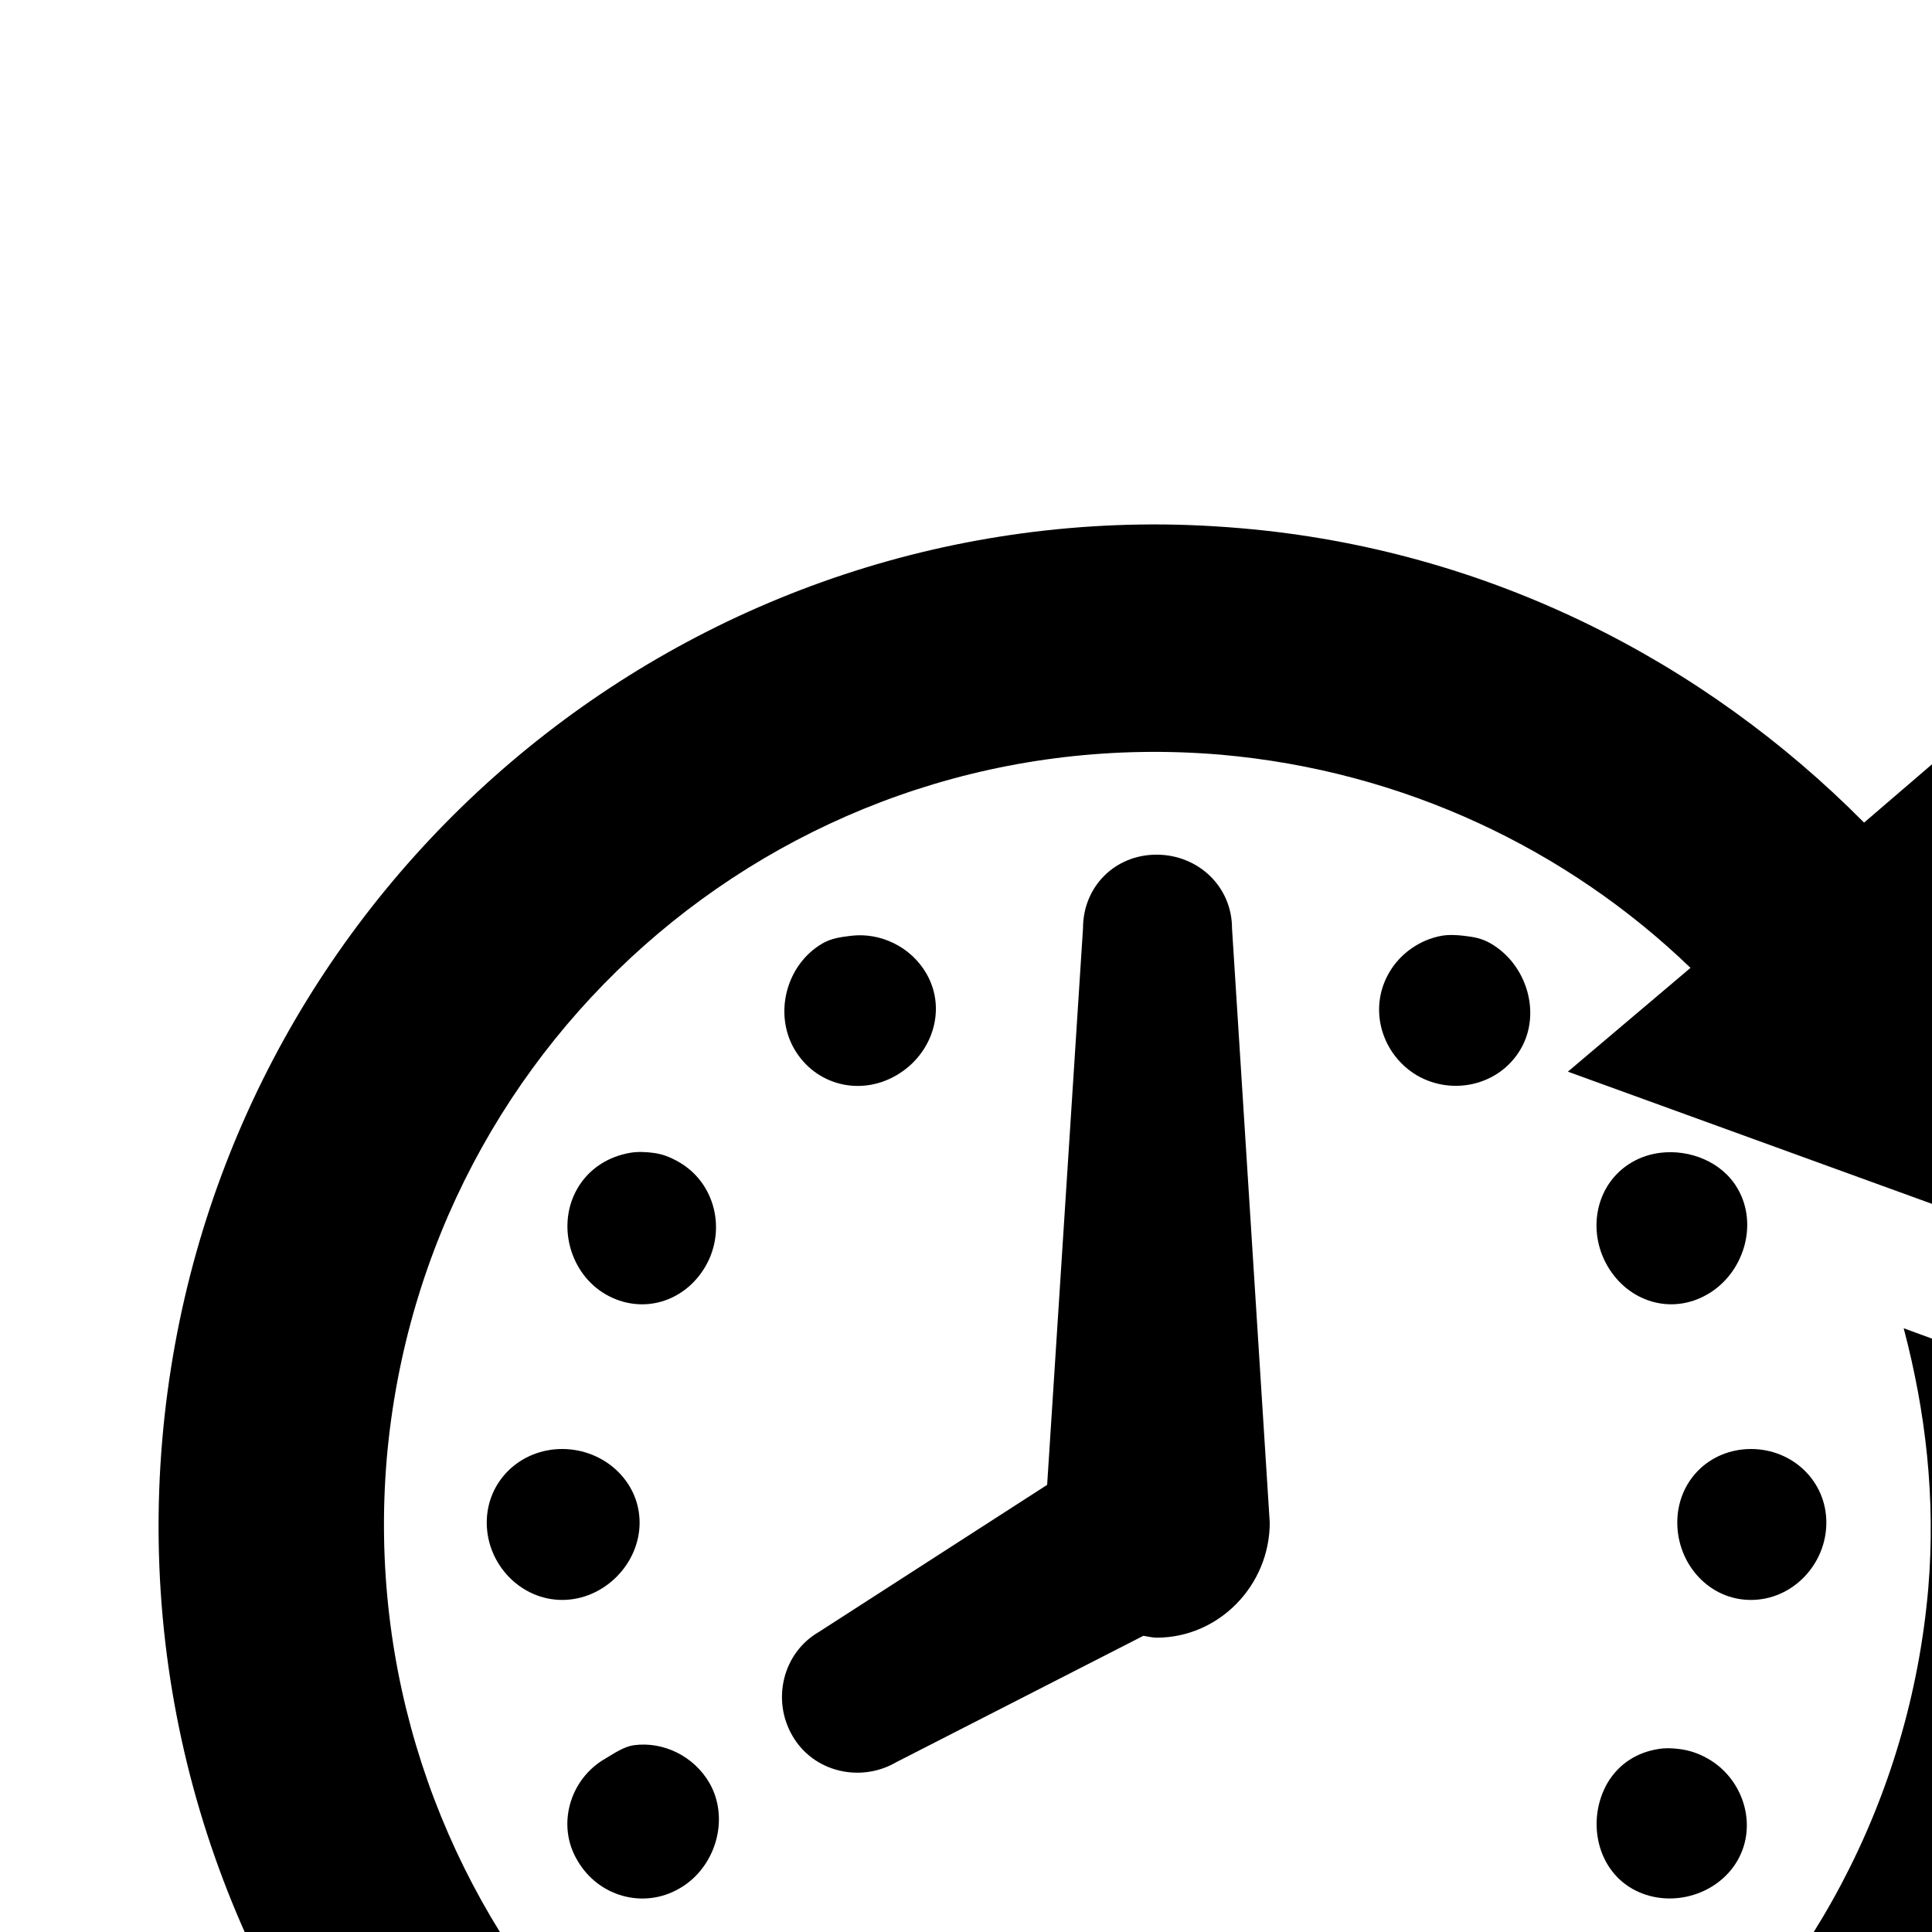
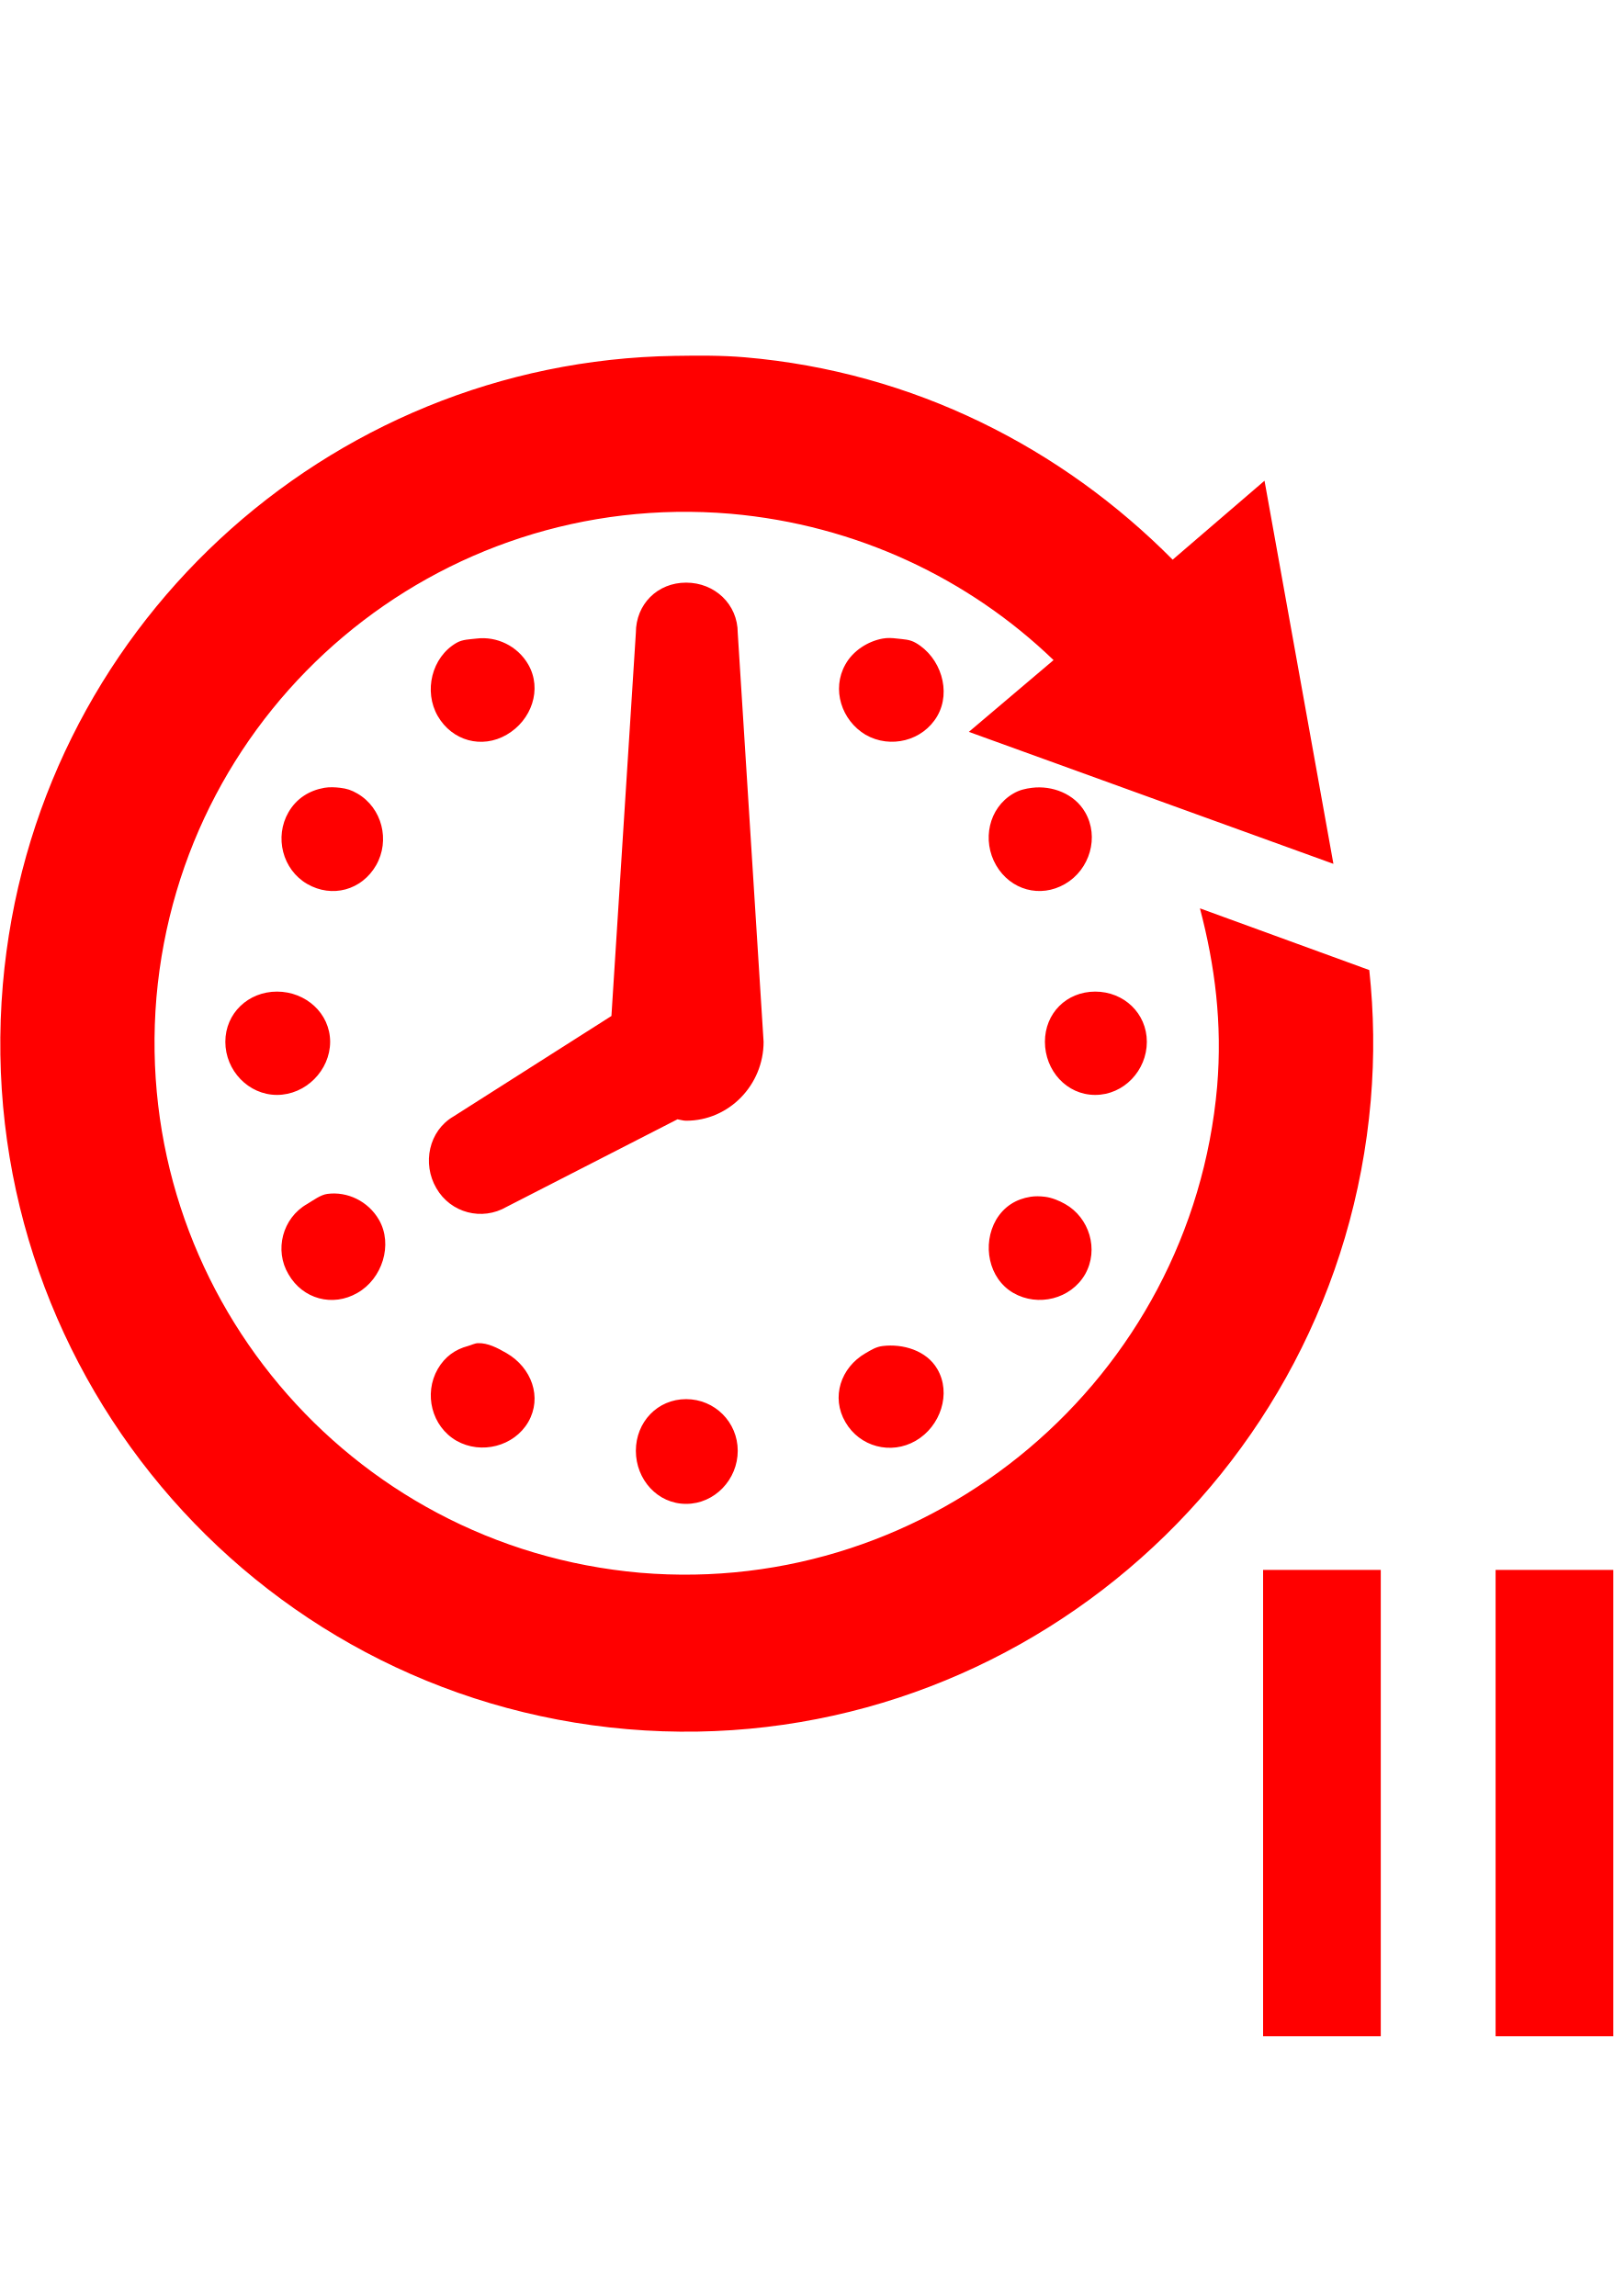
- <svg xmlns="http://www.w3.org/2000/svg" version="1.1" id="Layer_1" x="0px" y="0px" width="32px" height="32px" viewBox="0 0 32 32" enable-background="new 0 0 32 32" xml:space="preserve">
+ <svg xmlns="http://www.w3.org/2000/svg" version="1.1" id="Layer_1" x="0px" y="0px" width="35.13" height="50" viewBox="0 0 35.13 50" enable-background="new 0 0 32 32" xml:space="preserve">
  <defs id="defs6" />
-   <path d="M 18.875 8.688 C 10.492 8.818 3.424 15.302 2.688 23.844 C 1.907 32.954 8.642 40.995 17.75 41.781 C 26.863 42.562 34.87 35.765 35.656 26.656 C 35.749 25.573 35.735 24.54 35.625 23.5 L 31.531 22 C 31.895 23.381 32.064 24.808 31.938 26.312 C 31.323 33.359 25.111 38.626 18.062 38.031 C 11.016 37.413 5.811 31.204 6.406 24.156 C 7.024 17.108 13.171 11.904 20.219 12.5 C 23.253 12.766 25.967 14.072 28 16.031 L 25.969 17.75 L 34.75 20.938 L 33.094 11.719 L 30.875 13.625 C 28.21 10.937 24.632 9.1 20.562 8.75 C 19.994 8.701 19.434 8.679 18.875 8.688 z M 19.156 14.156 C 18.467 14.156 17.938 14.685 17.938 15.375 L 17.344 24.594 L 13.562 27.031 C 12.965 27.377 12.779 28.156 13.125 28.75 C 13.469 29.349 14.249 29.534 14.844 29.188 L 18.938 27.094 C 19.005 27.104 19.085 27.125 19.156 27.125 C 20.192 27.126 21.031 26.256 21.031 25.219 L 20.406 15.375 C 20.406 14.685 19.846 14.156 19.156 14.156 z M 14.094 15.5 C 13.933 15.52 13.774 15.539 13.625 15.625 C 13.028 15.97 12.811 16.778 13.156 17.375 C 13.504 17.974 14.246 18.16 14.844 17.812 C 15.442 17.468 15.689 16.722 15.344 16.125 C 15.085 15.677 14.577 15.44 14.094 15.5 z M 23.875 15.5 C 23.525 15.563 23.186 15.79 23 16.125 C 22.661 16.725 22.891 17.468 23.469 17.812 C 24.067 18.157 24.841 17.972 25.188 17.375 C 25.534 16.779 25.287 15.97 24.688 15.625 C 24.538 15.539 24.411 15.52 24.25 15.5 C 24.129 15.485 23.992 15.479 23.875 15.5 z M 10.438 19.094 C 10.079 19.156 9.756 19.352 9.562 19.688 C 9.218 20.285 9.436 21.093 10.031 21.438 C 10.631 21.784 11.343 21.569 11.688 20.969 C 12.031 20.371 11.846 19.596 11.25 19.25 C 11.1 19.164 10.974 19.114 10.812 19.094 C 10.692 19.079 10.557 19.073 10.438 19.094 z M 27.5 19.094 C 27.339 19.114 27.178 19.164 27.031 19.25 C 26.433 19.597 26.279 20.373 26.625 20.969 C 26.971 21.565 27.684 21.785 28.281 21.438 C 28.879 21.094 29.129 20.285 28.781 19.688 C 28.524 19.24 27.982 19.034 27.5 19.094 z M 9.312 24 C 8.62 24 8.062 24.53 8.062 25.219 C 8.062 25.91 8.624 26.5 9.312 26.5 C 10.002 26.5 10.593 25.908 10.594 25.219 C 10.592 24.529 10.003 24.001 9.312 24 z M 29 24 C 28.308 24.003 27.781 24.532 27.781 25.219 C 27.782 25.908 28.309 26.5 29 26.5 C 29.69 26.501 30.25 25.91 30.25 25.219 C 30.25 24.53 29.69 24 29 24 z M 10.5 28.906 C 10.339 28.928 10.181 29.035 10.031 29.125 C 9.434 29.464 9.216 30.233 9.562 30.812 C 9.905 31.411 10.655 31.625 11.25 31.281 C 11.849 30.943 12.095 30.13 11.75 29.531 C 11.491 29.084 10.984 28.841 10.5 28.906 z M 27.469 28.969 C 27.12 29.024 26.818 29.207 26.625 29.531 C 26.283 30.126 26.433 30.936 27.031 31.281 C 27.627 31.624 28.438 31.409 28.781 30.812 C 29.12 30.214 28.866 29.452 28.281 29.125 C 28.131 29.04 27.974 28.988 27.812 28.969 C 27.691 28.954 27.585 28.95 27.469 28.969 z M 14.156 32.5 C 14.077 32.503 13.983 32.542 13.906 32.562 C 13.598 32.645 13.33 32.826 13.156 33.125 C 12.813 33.724 13.029 34.5 13.625 34.844 C 14.222 35.182 15.001 34.961 15.344 34.375 C 15.69 33.776 15.441 33.065 14.844 32.719 C 14.62 32.59 14.393 32.492 14.156 32.5 z M 23.906 32.562 C 23.745 32.582 23.618 32.633 23.469 32.719 C 22.87 33.065 22.65 33.778 23 34.375 C 23.342 34.971 24.09 35.191 24.688 34.844 C 25.285 34.5 25.534 33.711 25.188 33.125 C 24.928 32.677 24.389 32.503 23.906 32.562 z M 19.156 33.844 C 18.467 33.844 17.938 34.403 17.938 35.094 C 17.938 35.785 18.467 36.344 19.156 36.344 C 19.846 36.344 20.406 35.785 20.406 35.094 C 20.406 34.403 19.846 33.844 19.156 33.844 z M 33.062 37.938 L 33.062 49.188 L 35.875 49.188 L 35.875 37.938 L 33.062 37.938 z M 38.656 37.938 L 38.656 49.188 L 41.5 49.188 L 41.5 37.938 L 38.656 37.938 z " id="timeforward" />
+   <path style="fill:#ff0000;fill-opacity:1" d="M 14.688 7.75 C 7.111 7.868 0.728 13.717 0.062 21.438 C -0.643 29.671 5.425 36.946 13.656 37.656 C 21.892 38.362 29.133 32.201 29.844 23.969 C 29.927 22.99 29.912 22.065 29.812 21.125 L 26.125 19.781 C 26.454 21.029 26.614 22.297 26.5 23.656 C 25.944 30.024 20.308 34.788 13.938 34.25 C 7.569 33.691 2.869 28.088 3.406 21.719 C 3.964 15.348 9.537 10.649 15.906 11.188 C 18.648 11.428 21.1 12.604 22.938 14.375 L 21.094 15.938 L 29.031 18.812 L 27.531 10.469 L 25.531 12.188 C 23.122 9.758 19.897 8.097 16.219 7.781 C 15.705 7.737 15.193 7.742 14.688 7.75 z M 14.938 12.688 C 14.314 12.688 13.844 13.158 13.844 13.781 L 13.312 22.125 L 9.875 24.312 C 9.335 24.625 9.187 25.339 9.5 25.875 C 9.811 26.416 10.494 26.594 11.031 26.281 L 14.75 24.375 C 14.811 24.384 14.873 24.406 14.938 24.406 C 15.874 24.407 16.625 23.625 16.625 22.688 L 16.062 13.781 C 16.062 13.158 15.561 12.688 14.938 12.688 z M 10.375 13.906 C 10.229 13.924 10.072 13.922 9.938 14 C 9.398 14.312 9.22 15.054 9.531 15.594 C 9.845 16.135 10.491 16.314 11.031 16 C 11.572 15.688 11.812 15.009 11.5 14.469 C 11.266 14.064 10.812 13.852 10.375 13.906 z M 19.219 13.906 C 18.902 13.963 18.574 14.166 18.406 14.469 C 18.1 15.011 18.322 15.688 18.844 16 C 19.385 16.312 20.093 16.134 20.406 15.594 C 20.719 15.055 20.48 14.312 19.938 14 C 19.803 13.922 19.677 13.924 19.531 13.906 C 19.422 13.893 19.324 13.887 19.219 13.906 z M 7.062 17.156 C 6.738 17.213 6.457 17.384 6.281 17.688 C 5.97 18.227 6.15 18.938 6.688 19.25 C 7.23 19.563 7.876 19.386 8.188 18.844 C 8.498 18.304 8.32 17.594 7.781 17.281 C 7.646 17.203 7.552 17.174 7.406 17.156 C 7.297 17.143 7.171 17.137 7.062 17.156 z M 22.469 17.156 C 22.324 17.174 22.195 17.203 22.062 17.281 C 21.522 17.595 21.375 18.305 21.688 18.844 C 22 19.382 22.648 19.564 23.188 19.25 C 23.727 18.939 23.939 18.227 23.625 17.688 C 23.393 17.283 22.904 17.102 22.469 17.156 z M 6.031 21.594 C 5.406 21.594 4.906 22.065 4.906 22.688 C 4.906 23.312 5.409 23.844 6.031 23.844 C 6.655 23.844 7.186 23.311 7.188 22.688 C 7.186 22.064 6.656 21.595 6.031 21.594 z M 23.844 21.594 C 23.218 21.596 22.75 22.066 22.75 22.688 C 22.751 23.311 23.219 23.844 23.844 23.844 C 24.467 23.845 24.969 23.312 24.969 22.688 C 24.969 22.065 24.467 21.594 23.844 21.594 z M 7.125 26 C 6.979 26.02 6.823 26.138 6.688 26.219 C 6.148 26.525 5.968 27.226 6.281 27.75 C 6.591 28.291 7.244 28.467 7.781 28.156 C 8.322 27.85 8.562 27.103 8.25 26.562 C 8.016 26.158 7.562 25.941 7.125 26 z M 22.438 26.062 C 22.123 26.112 21.862 26.27 21.688 26.562 C 21.378 27.1 21.522 27.845 22.062 28.156 C 22.601 28.466 23.314 28.289 23.625 27.75 C 23.931 27.209 23.716 26.515 23.188 26.219 C 23.052 26.142 22.896 26.08 22.75 26.062 C 22.641 26.049 22.542 26.046 22.438 26.062 z M 10.406 29.25 C 10.335 29.252 10.257 29.294 10.188 29.312 C 9.909 29.387 9.688 29.543 9.531 29.812 C 9.221 30.353 9.399 31.064 9.938 31.375 C 10.477 31.681 11.191 31.498 11.5 30.969 C 11.813 30.428 11.571 29.782 11.031 29.469 C 10.829 29.352 10.62 29.243 10.406 29.25 z M 19.219 29.312 C 19.073 29.33 18.979 29.391 18.844 29.469 C 18.303 29.782 18.09 30.429 18.406 30.969 C 18.716 31.507 19.398 31.689 19.938 31.375 C 20.477 31.064 20.719 30.342 20.406 29.812 C 20.172 29.408 19.655 29.259 19.219 29.312 z M 14.938 30.469 C 14.314 30.469 13.844 30.969 13.844 31.594 C 13.844 32.218 14.314 32.75 14.938 32.75 C 15.561 32.75 16.062 32.218 16.062 31.594 C 16.062 30.969 15.561 30.469 14.938 30.469 z M 27.5 34.188 L 27.5 44.344 L 30.062 44.344 L 30.062 34.188 L 27.5 34.188 z M 32.562 34.188 L 32.562 44.344 L 35.125 44.344 L 35.125 34.188 L 32.562 34.188 z " id="timeforward" />
</svg>
